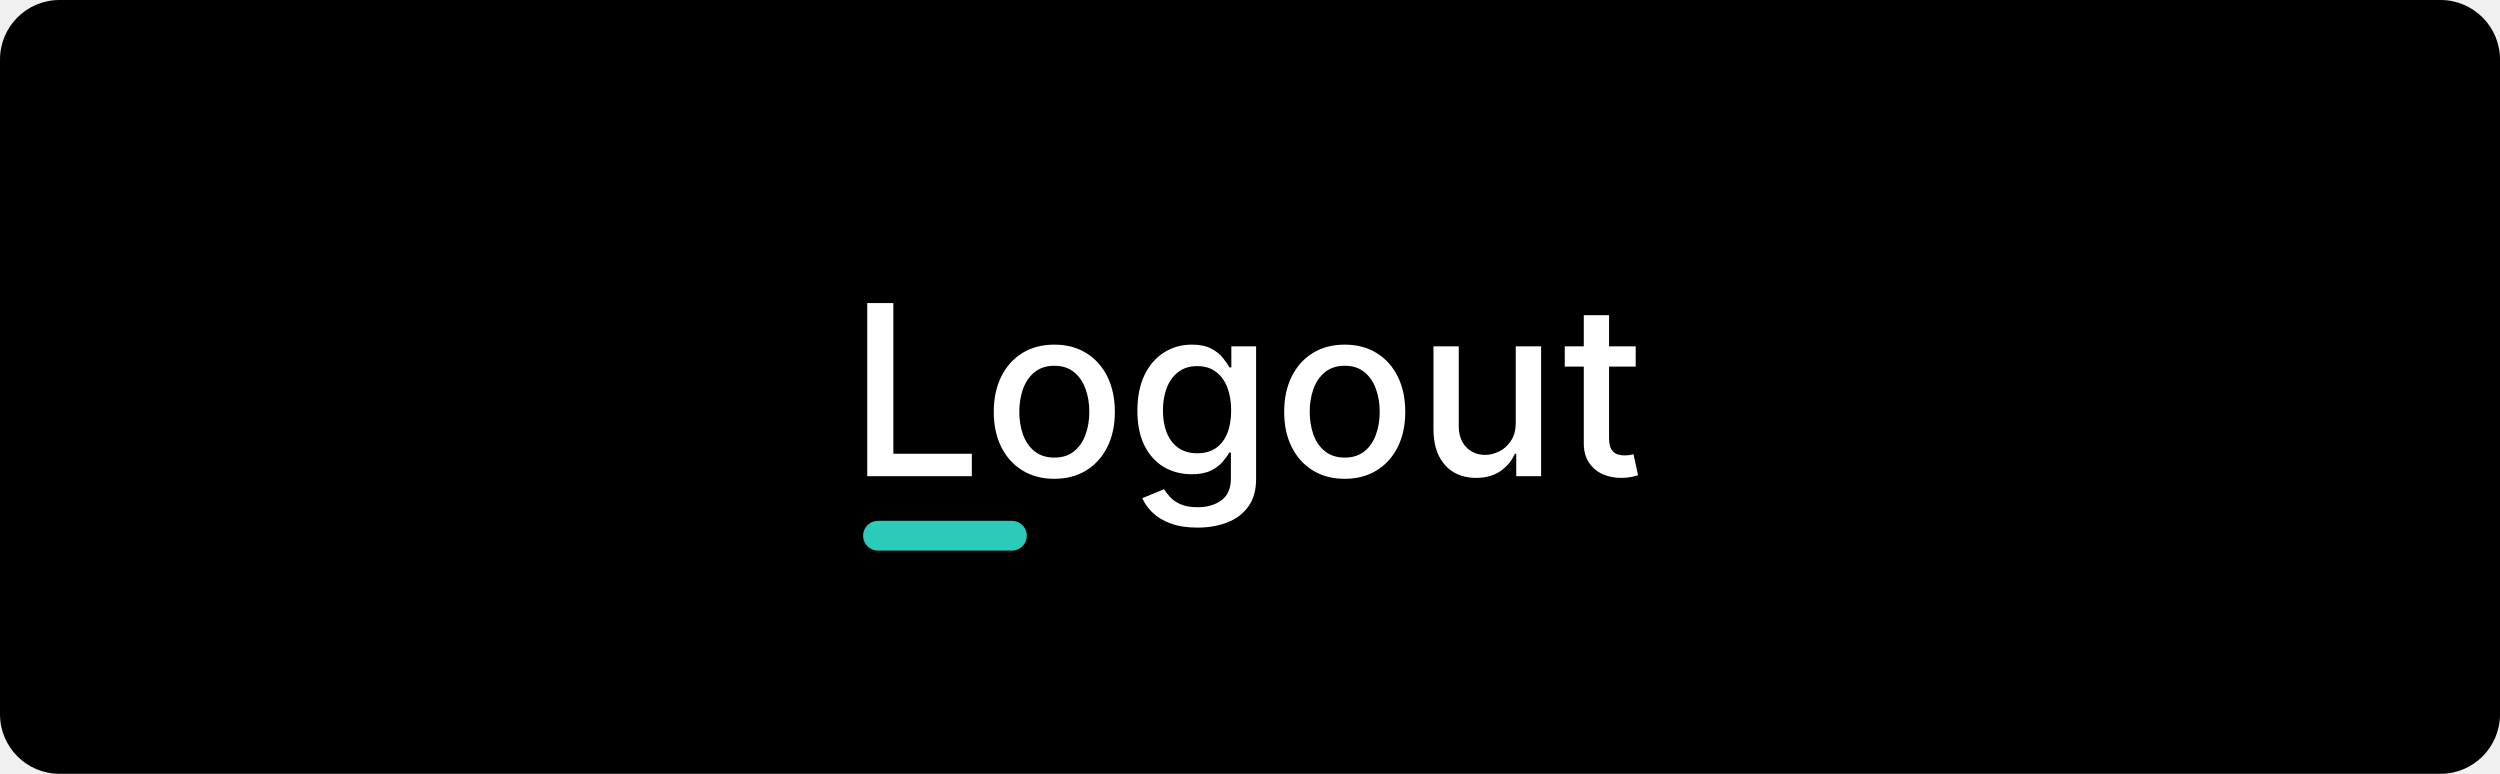
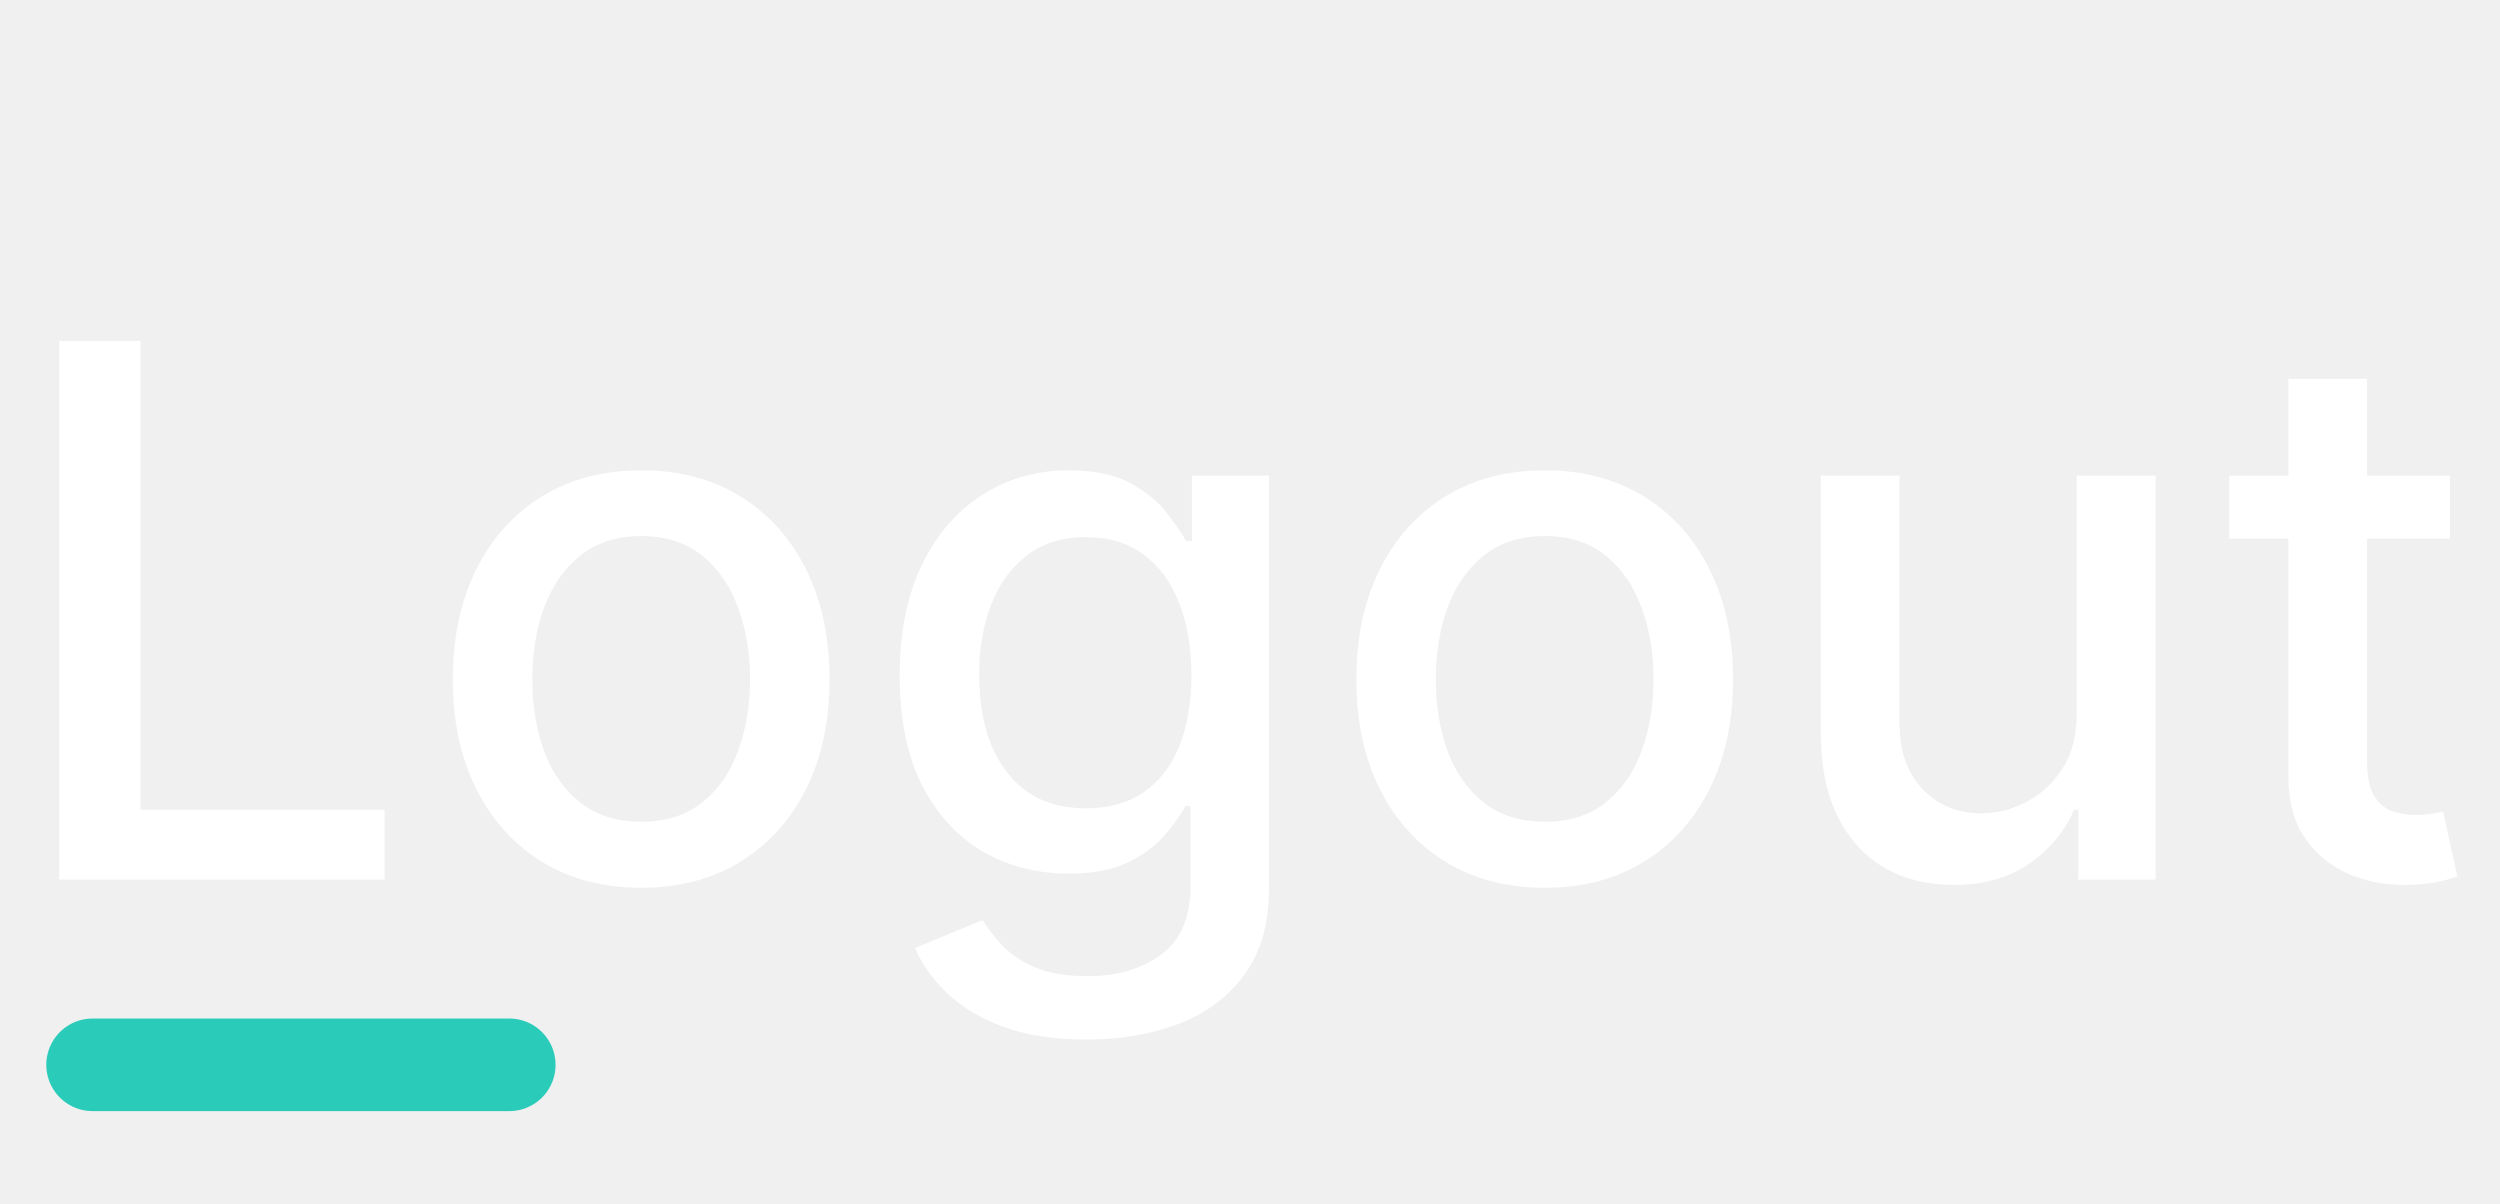
- <svg xmlns="http://www.w3.org/2000/svg" width="168" height="52" viewBox="0 0 168 52" fill="none">
-   <rect width="168" height="52" rx="4" fill="black" />
-   <line x1="59" y1="36" x2="68" y2="36" stroke="#2BCBBA" stroke-width="2" stroke-linecap="round" />
-   <path d="M58.278 32V20.364H60.034V30.489H65.307V32H58.278ZM70.849 32.176C70.031 32.176 69.317 31.989 68.707 31.614C68.097 31.239 67.624 30.714 67.287 30.04C66.95 29.366 66.781 28.578 66.781 27.676C66.781 26.771 66.95 25.979 67.287 25.301C67.624 24.623 68.097 24.097 68.707 23.722C69.317 23.347 70.031 23.159 70.849 23.159C71.668 23.159 72.382 23.347 72.992 23.722C73.601 24.097 74.075 24.623 74.412 25.301C74.749 25.979 74.918 26.771 74.918 27.676C74.918 28.578 74.749 29.366 74.412 30.04C74.075 30.714 73.601 31.239 72.992 31.614C72.382 31.989 71.668 32.176 70.849 32.176ZM70.855 30.75C71.385 30.75 71.825 30.61 72.173 30.329C72.522 30.049 72.779 29.676 72.946 29.21C73.117 28.744 73.202 28.231 73.202 27.671C73.202 27.114 73.117 26.602 72.946 26.136C72.779 25.667 72.522 25.29 72.173 25.006C71.825 24.722 71.385 24.579 70.855 24.579C70.321 24.579 69.878 24.722 69.526 25.006C69.177 25.29 68.918 25.667 68.747 26.136C68.581 26.602 68.497 27.114 68.497 27.671C68.497 28.231 68.581 28.744 68.747 29.21C68.918 29.676 69.177 30.049 69.526 30.329C69.878 30.61 70.321 30.75 70.855 30.75ZM80.473 35.455C79.78 35.455 79.183 35.364 78.683 35.182C78.187 35 77.782 34.76 77.467 34.46C77.153 34.161 76.918 33.833 76.763 33.477L78.223 32.875C78.325 33.042 78.462 33.218 78.632 33.403C78.806 33.593 79.041 33.754 79.337 33.886C79.636 34.019 80.02 34.085 80.49 34.085C81.134 34.085 81.666 33.928 82.087 33.614C82.507 33.303 82.717 32.807 82.717 32.125V30.409H82.609C82.507 30.595 82.359 30.801 82.166 31.028C81.977 31.256 81.715 31.453 81.382 31.619C81.049 31.786 80.615 31.869 80.081 31.869C79.392 31.869 78.77 31.708 78.217 31.386C77.668 31.061 77.233 30.581 76.91 29.949C76.592 29.312 76.433 28.53 76.433 27.602C76.433 26.674 76.59 25.879 76.905 25.216C77.223 24.553 77.659 24.046 78.212 23.693C78.765 23.337 79.392 23.159 80.092 23.159C80.634 23.159 81.072 23.25 81.405 23.432C81.738 23.61 81.998 23.818 82.183 24.057C82.373 24.296 82.519 24.506 82.621 24.688H82.746V23.273H84.41V32.193C84.41 32.943 84.236 33.559 83.888 34.04C83.539 34.521 83.068 34.877 82.473 35.108C81.882 35.339 81.215 35.455 80.473 35.455ZM80.456 30.46C80.945 30.46 81.358 30.347 81.695 30.119C82.035 29.888 82.293 29.559 82.467 29.131C82.645 28.699 82.734 28.182 82.734 27.579C82.734 26.992 82.647 26.475 82.473 26.028C82.299 25.581 82.043 25.233 81.706 24.983C81.369 24.729 80.952 24.602 80.456 24.602C79.945 24.602 79.519 24.735 79.178 25C78.837 25.261 78.579 25.617 78.405 26.068C78.234 26.519 78.149 27.023 78.149 27.579C78.149 28.151 78.236 28.653 78.41 29.085C78.585 29.517 78.842 29.854 79.183 30.097C79.528 30.339 79.952 30.46 80.456 30.46ZM90.365 32.176C89.547 32.176 88.833 31.989 88.223 31.614C87.613 31.239 87.14 30.714 86.803 30.04C86.465 29.366 86.297 28.578 86.297 27.676C86.297 26.771 86.465 25.979 86.803 25.301C87.14 24.623 87.613 24.097 88.223 23.722C88.833 23.347 89.547 23.159 90.365 23.159C91.183 23.159 91.897 23.347 92.507 23.722C93.117 24.097 93.59 24.623 93.928 25.301C94.265 25.979 94.433 26.771 94.433 27.676C94.433 28.578 94.265 29.366 93.928 30.04C93.59 30.714 93.117 31.239 92.507 31.614C91.897 31.989 91.183 32.176 90.365 32.176ZM90.371 30.75C90.901 30.75 91.34 30.61 91.689 30.329C92.037 30.049 92.295 29.676 92.462 29.21C92.632 28.744 92.717 28.231 92.717 27.671C92.717 27.114 92.632 26.602 92.462 26.136C92.295 25.667 92.037 25.29 91.689 25.006C91.34 24.722 90.901 24.579 90.371 24.579C89.837 24.579 89.394 24.722 89.041 25.006C88.693 25.29 88.433 25.667 88.263 26.136C88.096 26.602 88.013 27.114 88.013 27.671C88.013 28.231 88.096 28.744 88.263 29.21C88.433 29.676 88.693 30.049 89.041 30.329C89.394 30.61 89.837 30.75 90.371 30.75ZM101.858 28.381V23.273H103.562V32H101.892V30.489H101.801C101.6 30.954 101.278 31.343 100.835 31.653C100.396 31.96 99.849 32.114 99.193 32.114C98.633 32.114 98.136 31.991 97.704 31.744C97.276 31.494 96.939 31.125 96.693 30.636C96.451 30.148 96.329 29.544 96.329 28.824V23.273H98.028V28.619C98.028 29.214 98.193 29.688 98.523 30.04C98.852 30.392 99.28 30.568 99.807 30.568C100.125 30.568 100.441 30.489 100.756 30.329C101.074 30.171 101.337 29.93 101.545 29.608C101.758 29.286 101.862 28.877 101.858 28.381ZM109.919 23.273V24.636H105.152V23.273H109.919ZM106.43 21.182H108.129V29.438C108.129 29.767 108.179 30.015 108.277 30.182C108.375 30.345 108.502 30.456 108.658 30.517C108.817 30.574 108.989 30.602 109.175 30.602C109.311 30.602 109.43 30.593 109.533 30.574C109.635 30.555 109.714 30.54 109.771 30.528L110.078 31.932C109.98 31.97 109.839 32.008 109.658 32.045C109.476 32.087 109.249 32.11 108.976 32.114C108.529 32.121 108.112 32.042 107.726 31.875C107.339 31.708 107.027 31.451 106.788 31.102C106.55 30.754 106.43 30.316 106.43 29.79V21.182Z" fill="white" />
+ <svg xmlns="http://www.w3.org/2000/svg" width="54" height="26" viewBox="0 0 54 26" fill="none">
+   <line x1="2" y1="23" x2="11" y2="23" stroke="#2BCBBA" stroke-width="2" stroke-linecap="round" />
+   <path d="M1.278 19V7.364H3.034V17.489H8.307V19H1.278ZM13.849 19.176C13.031 19.176 12.317 18.989 11.707 18.614C11.098 18.239 10.624 17.714 10.287 17.04C9.95 16.366 9.781 15.578 9.781 14.676C9.781 13.771 9.95 12.979 10.287 12.301C10.624 11.623 11.098 11.097 11.707 10.722C12.317 10.347 13.031 10.159 13.849 10.159C14.668 10.159 15.382 10.347 15.992 10.722C16.601 11.097 17.075 11.623 17.412 12.301C17.749 12.979 17.918 13.771 17.918 14.676C17.918 15.578 17.749 16.366 17.412 17.04C17.075 17.714 16.601 18.239 15.992 18.614C15.382 18.989 14.668 19.176 13.849 19.176ZM13.855 17.75C14.385 17.75 14.825 17.61 15.173 17.329C15.522 17.049 15.779 16.676 15.946 16.21C16.116 15.744 16.202 15.231 16.202 14.671C16.202 14.114 16.116 13.602 15.946 13.136C15.779 12.667 15.522 12.29 15.173 12.006C14.825 11.722 14.385 11.579 13.855 11.579C13.321 11.579 12.878 11.722 12.526 12.006C12.177 12.29 11.918 12.667 11.747 13.136C11.581 13.602 11.497 14.114 11.497 14.671C11.497 15.231 11.581 15.744 11.747 16.21C11.918 16.676 12.177 17.049 12.526 17.329C12.878 17.61 13.321 17.75 13.855 17.75ZM23.473 22.454C22.78 22.454 22.183 22.364 21.683 22.182C21.187 22 20.782 21.759 20.467 21.46C20.153 21.161 19.918 20.833 19.763 20.477L21.223 19.875C21.325 20.042 21.462 20.218 21.632 20.403C21.806 20.593 22.041 20.754 22.337 20.886C22.636 21.019 23.02 21.085 23.49 21.085C24.134 21.085 24.666 20.928 25.087 20.614C25.507 20.303 25.717 19.807 25.717 19.125V17.409H25.609C25.507 17.595 25.359 17.801 25.166 18.028C24.977 18.256 24.715 18.453 24.382 18.619C24.049 18.786 23.615 18.869 23.081 18.869C22.392 18.869 21.77 18.708 21.217 18.386C20.668 18.061 20.233 17.581 19.91 16.949C19.592 16.312 19.433 15.53 19.433 14.602C19.433 13.674 19.59 12.879 19.905 12.216C20.223 11.553 20.659 11.046 21.212 10.693C21.765 10.337 22.392 10.159 23.092 10.159C23.634 10.159 24.072 10.25 24.405 10.432C24.738 10.61 24.998 10.818 25.183 11.057C25.373 11.296 25.518 11.506 25.621 11.688H25.746V10.273H27.41V19.193C27.41 19.943 27.236 20.559 26.888 21.04C26.539 21.521 26.068 21.877 25.473 22.108C24.882 22.339 24.215 22.454 23.473 22.454ZM23.456 17.46C23.945 17.46 24.358 17.347 24.695 17.119C25.035 16.888 25.293 16.559 25.467 16.131C25.645 15.699 25.734 15.182 25.734 14.579C25.734 13.992 25.647 13.475 25.473 13.028C25.299 12.581 25.043 12.233 24.706 11.983C24.369 11.729 23.952 11.602 23.456 11.602C22.945 11.602 22.518 11.735 22.178 12C21.837 12.261 21.579 12.617 21.405 13.068C21.234 13.519 21.149 14.023 21.149 14.579C21.149 15.152 21.236 15.653 21.41 16.085C21.585 16.517 21.842 16.854 22.183 17.097C22.528 17.339 22.952 17.46 23.456 17.46ZM33.365 19.176C32.547 19.176 31.833 18.989 31.223 18.614C30.613 18.239 30.14 17.714 29.803 17.04C29.465 16.366 29.297 15.578 29.297 14.676C29.297 13.771 29.465 12.979 29.803 12.301C30.14 11.623 30.613 11.097 31.223 10.722C31.833 10.347 32.547 10.159 33.365 10.159C34.183 10.159 34.897 10.347 35.507 10.722C36.117 11.097 36.59 11.623 36.928 12.301C37.265 12.979 37.433 13.771 37.433 14.676C37.433 15.578 37.265 16.366 36.928 17.04C36.59 17.714 36.117 18.239 35.507 18.614C34.897 18.989 34.183 19.176 33.365 19.176ZM33.371 17.75C33.901 17.75 34.34 17.61 34.689 17.329C35.037 17.049 35.295 16.676 35.462 16.21C35.632 15.744 35.717 15.231 35.717 14.671C35.717 14.114 35.632 13.602 35.462 13.136C35.295 12.667 35.037 12.29 34.689 12.006C34.34 11.722 33.901 11.579 33.371 11.579C32.837 11.579 32.394 11.722 32.041 12.006C31.693 12.29 31.433 12.667 31.263 13.136C31.096 13.602 31.013 14.114 31.013 14.671C31.013 15.231 31.096 15.744 31.263 16.21C31.433 16.676 31.693 17.049 32.041 17.329C32.394 17.61 32.837 17.75 33.371 17.75ZM44.858 15.381V10.273H46.562V19H44.892V17.489H44.801C44.6 17.954 44.278 18.343 43.835 18.653C43.396 18.96 42.849 19.114 42.193 19.114C41.633 19.114 41.136 18.991 40.705 18.744C40.276 18.494 39.939 18.125 39.693 17.636C39.451 17.148 39.33 16.544 39.33 15.824V10.273H41.028V15.619C41.028 16.214 41.193 16.688 41.523 17.04C41.852 17.392 42.28 17.568 42.807 17.568C43.125 17.568 43.441 17.489 43.756 17.329C44.074 17.171 44.337 16.93 44.545 16.608C44.758 16.286 44.862 15.877 44.858 15.381ZM52.919 10.273V11.636H48.152V10.273H52.919ZM49.43 8.182H51.129V16.438C51.129 16.767 51.178 17.015 51.277 17.182C51.376 17.345 51.502 17.456 51.658 17.517C51.817 17.574 51.989 17.602 52.175 17.602C52.311 17.602 52.43 17.593 52.533 17.574C52.635 17.555 52.715 17.54 52.771 17.528L53.078 18.932C52.98 18.97 52.84 19.008 52.658 19.046C52.476 19.087 52.249 19.11 51.976 19.114C51.529 19.121 51.112 19.042 50.726 18.875C50.34 18.708 50.027 18.451 49.788 18.102C49.55 17.754 49.43 17.316 49.43 16.79V8.182Z" fill="white" />
</svg>
